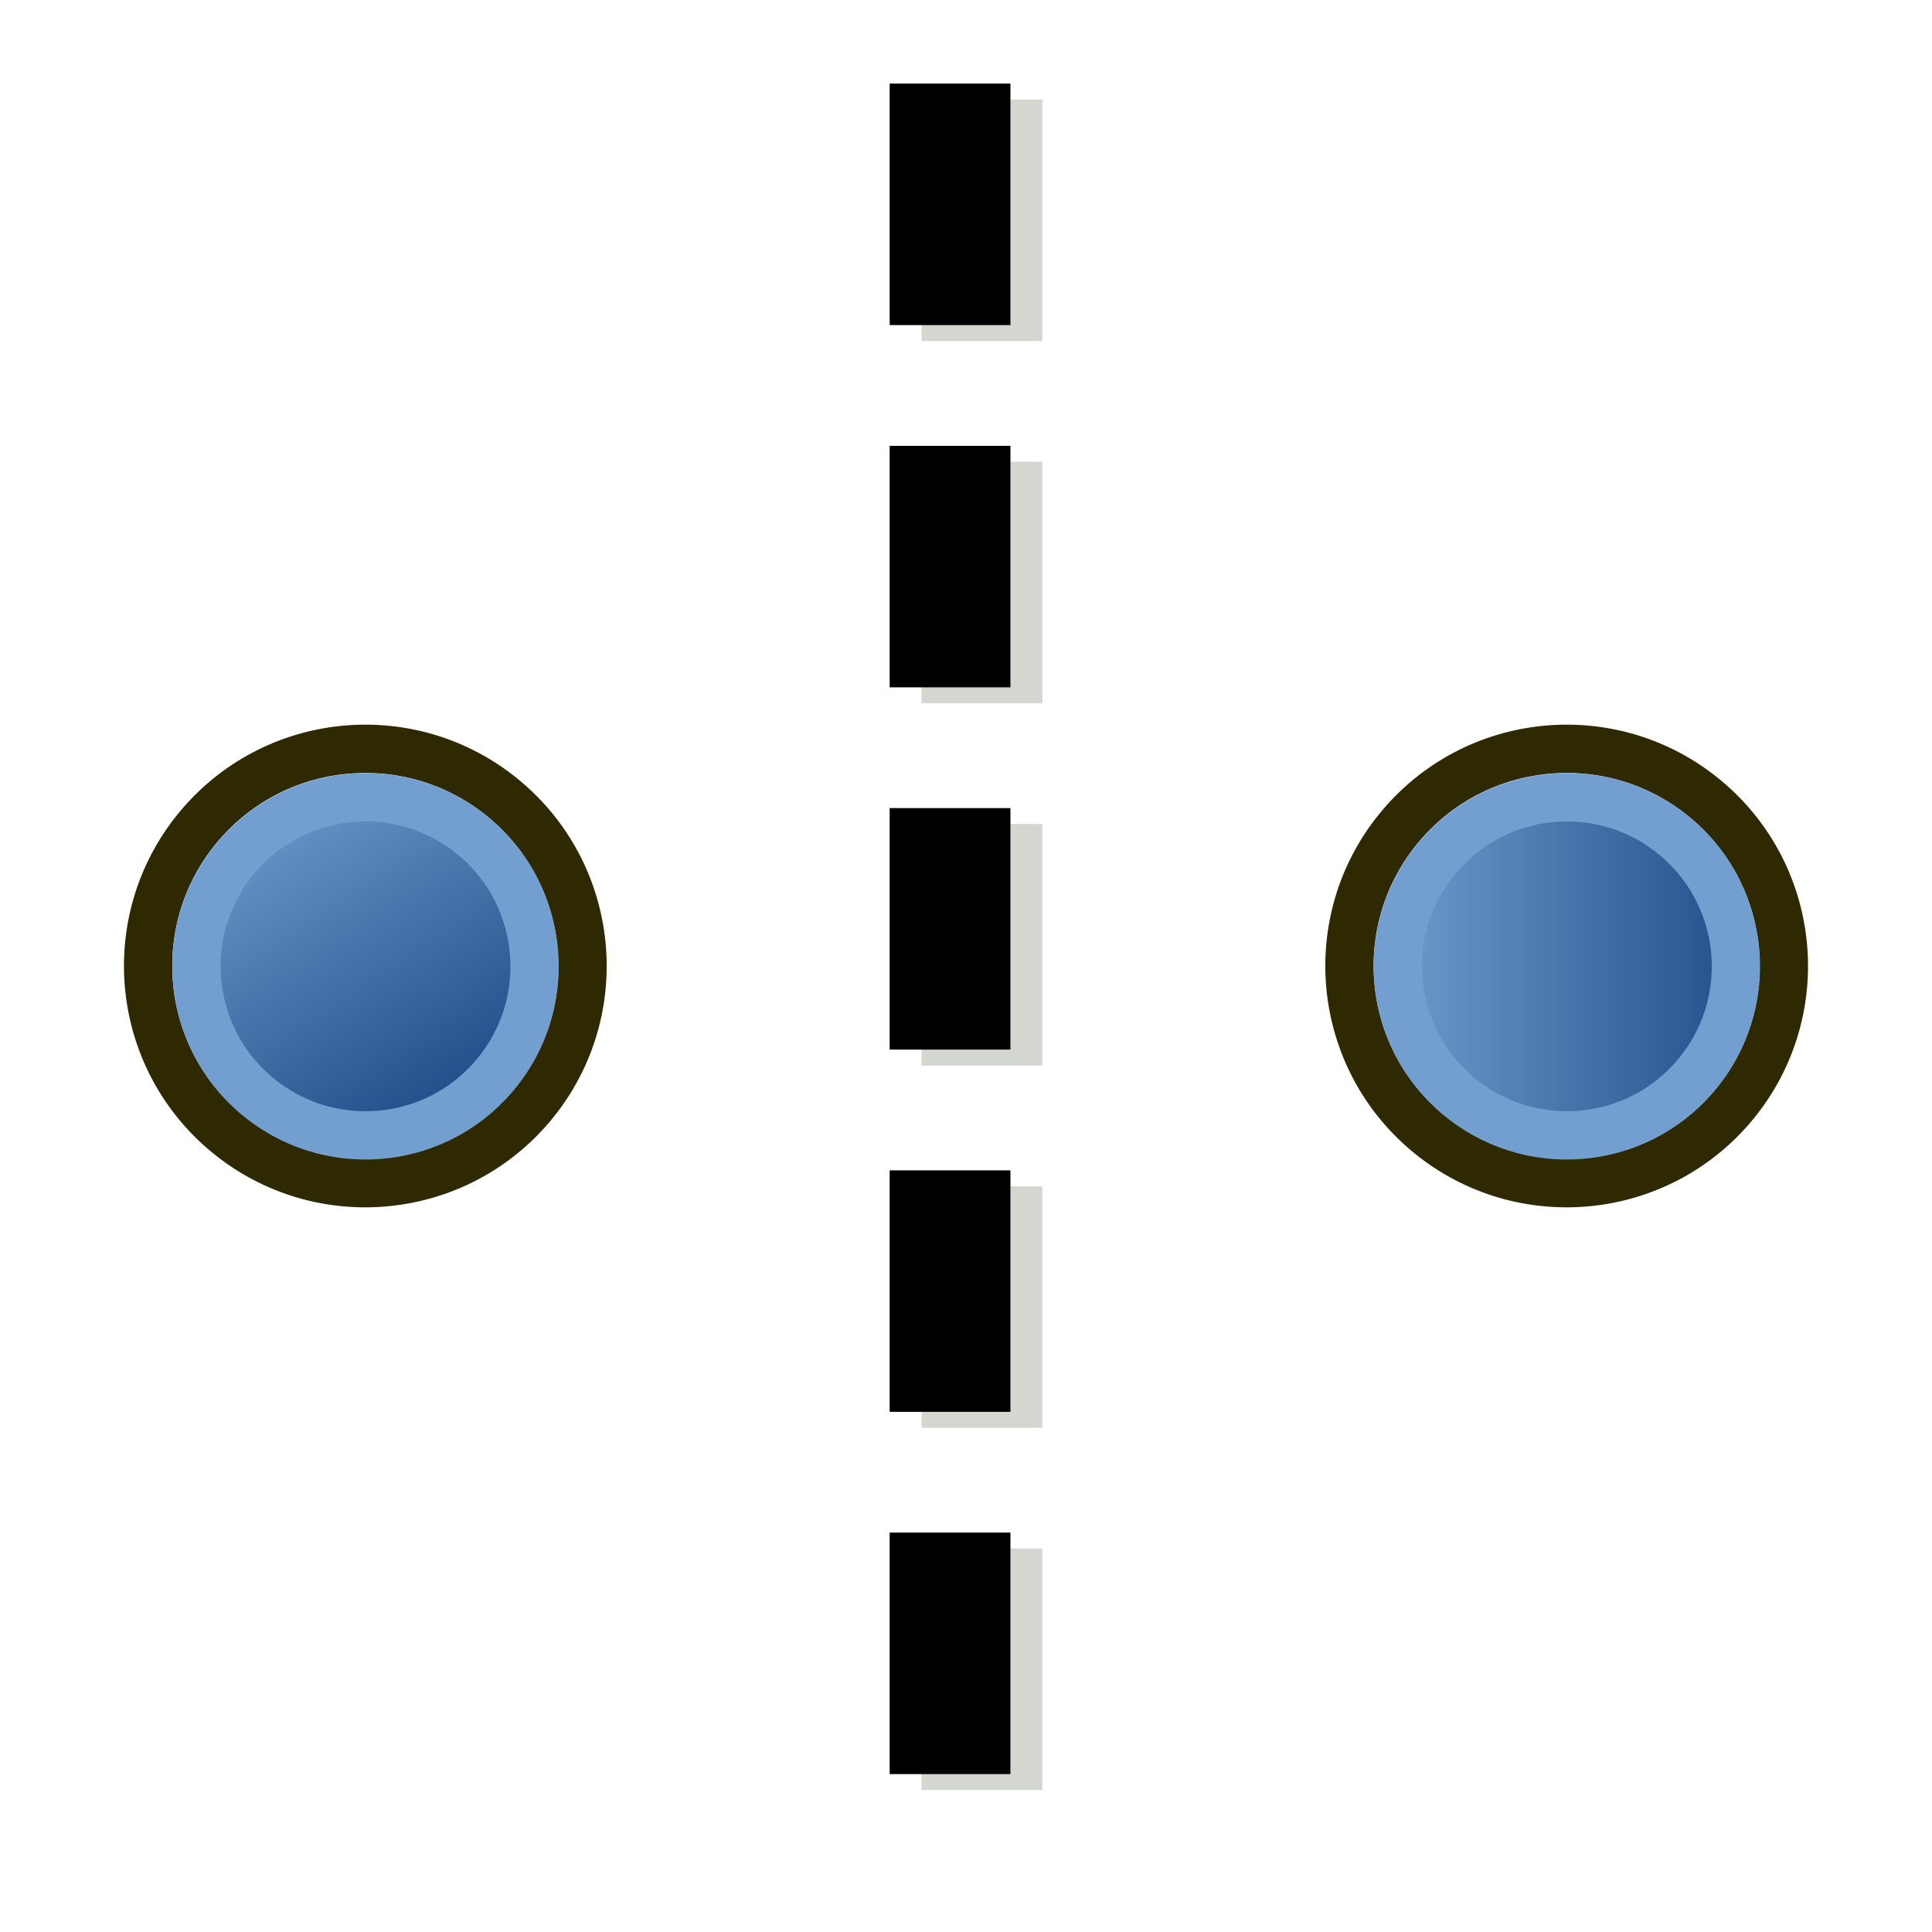
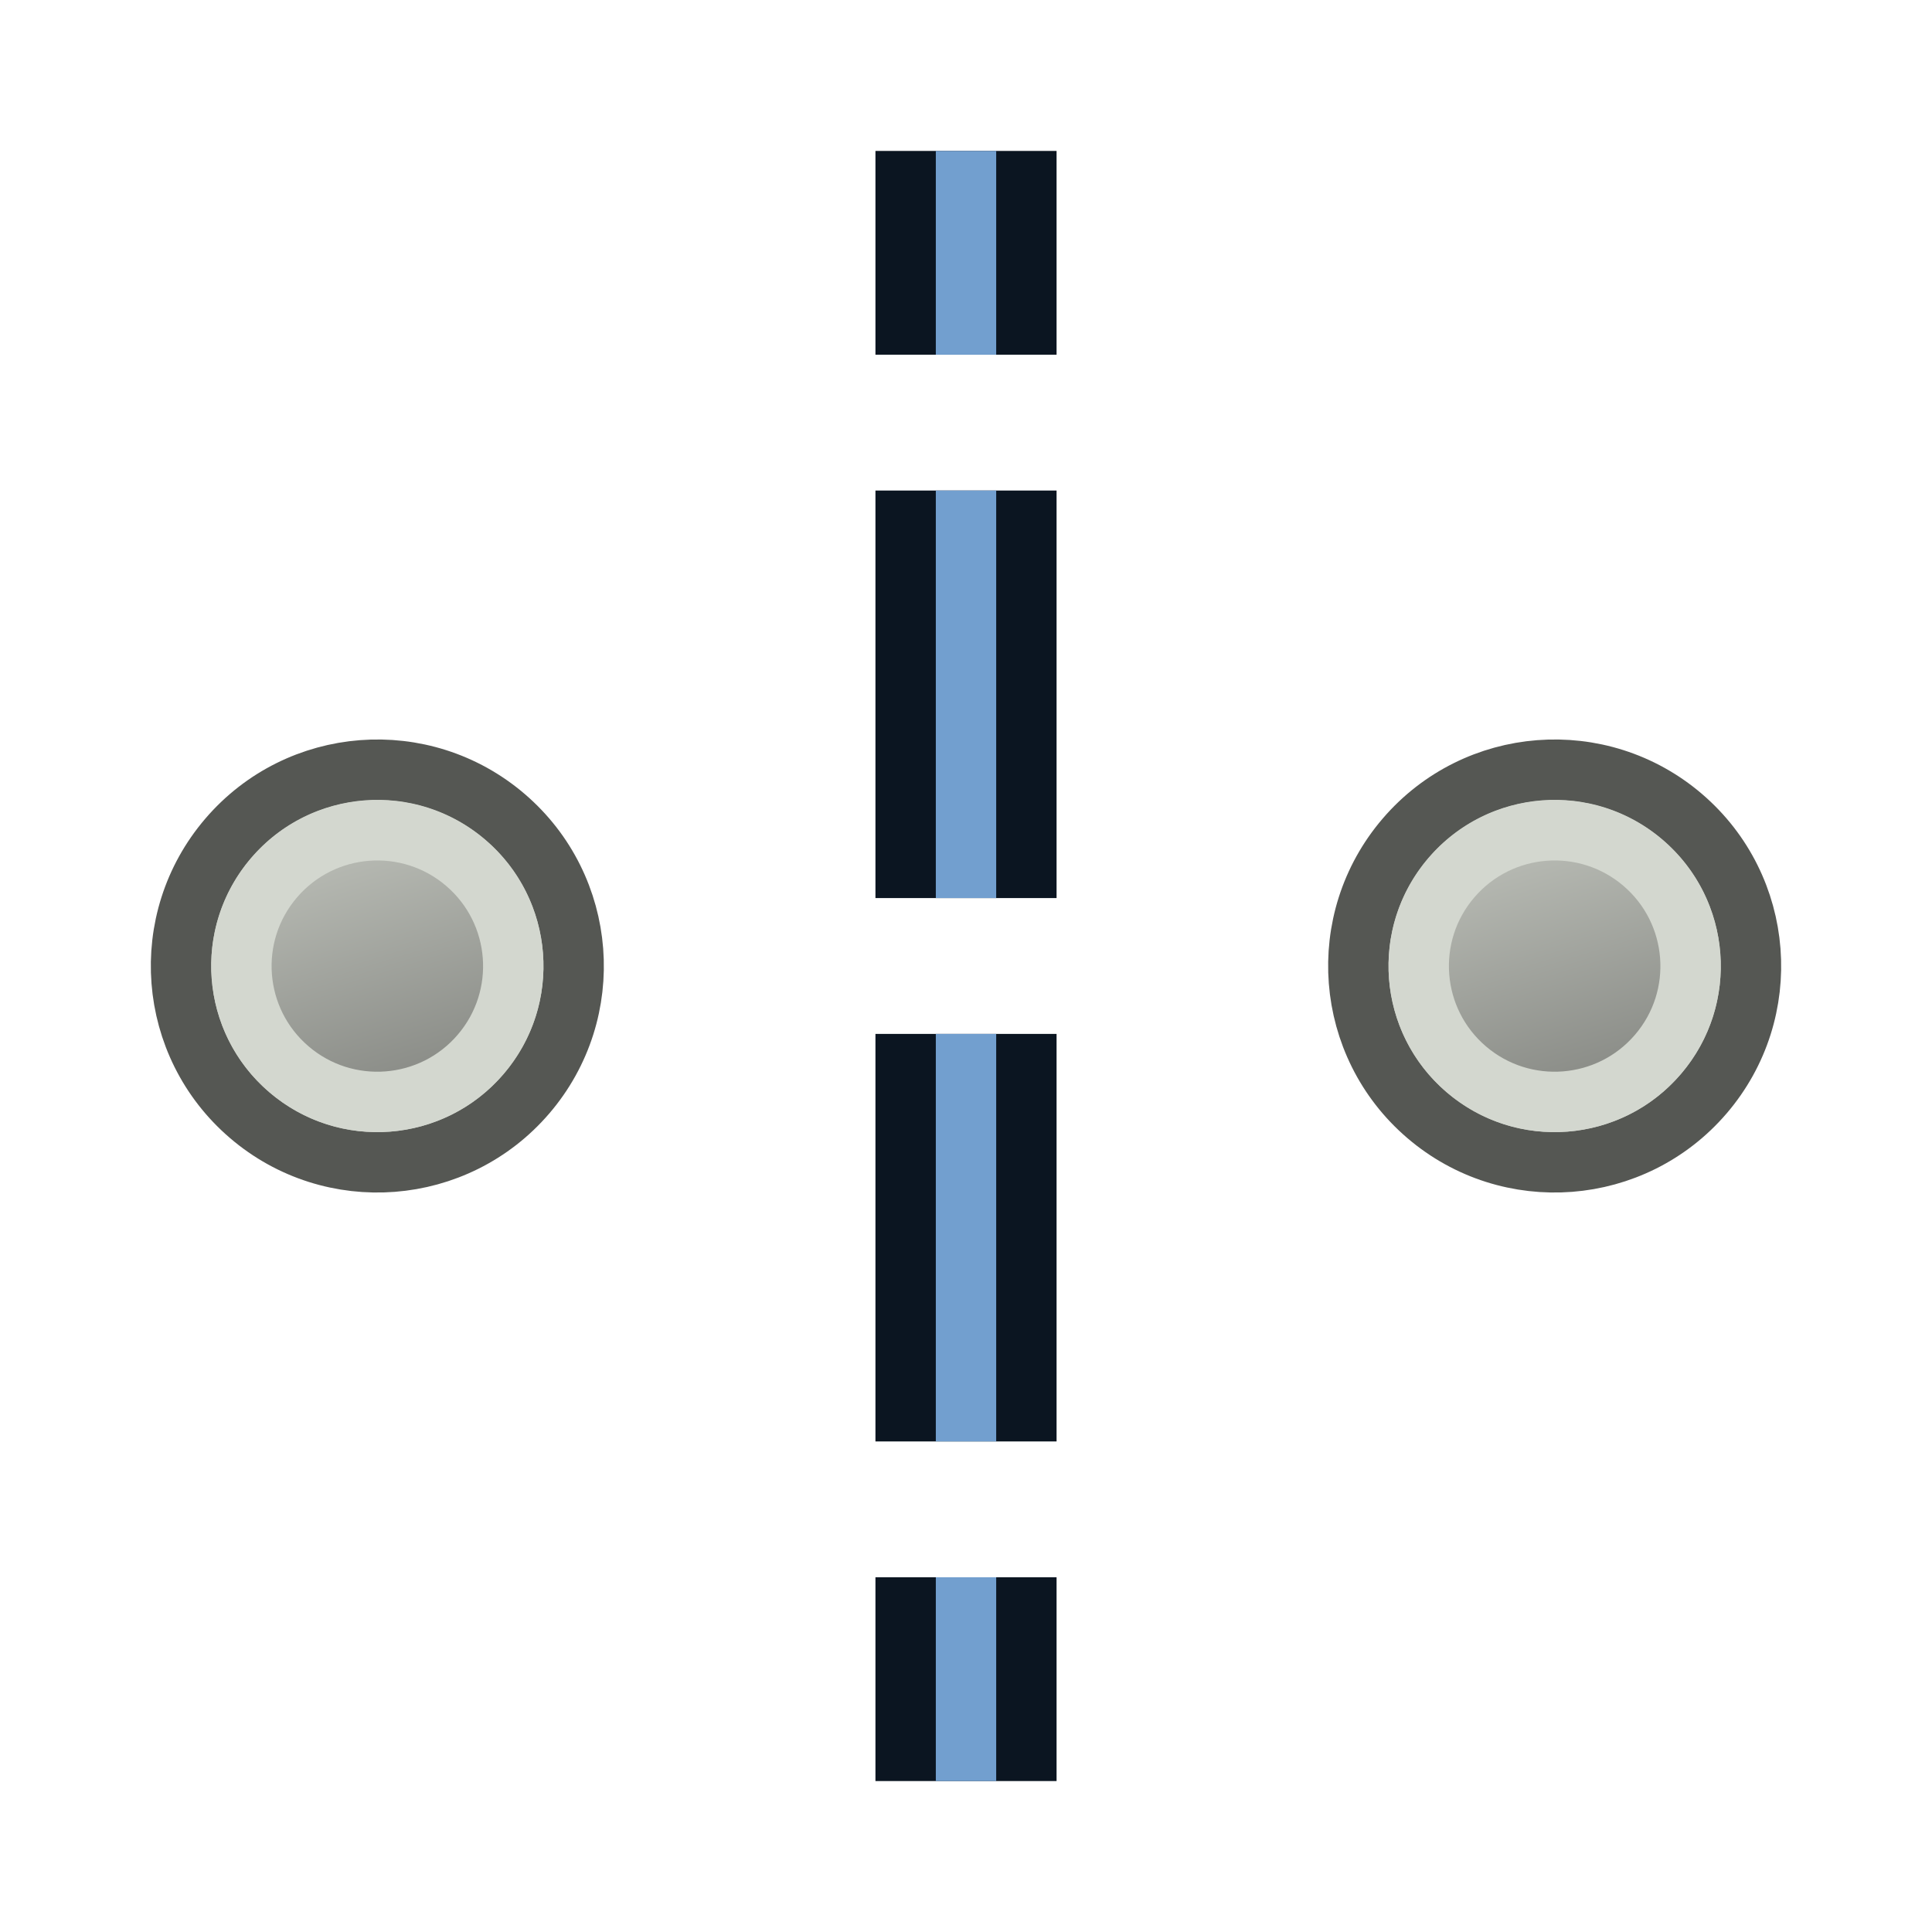
<svg xmlns="http://www.w3.org/2000/svg" xmlns:xlink="http://www.w3.org/1999/xlink" version="1.1" width="64" height="64" id="svg3085">
  <defs id="defs3087">
-     <linearGradient id="linearGradient5062">
-       <stop style="stop-color:#729fcf;stop-opacity:1" offset="0" id="stop5058" />
-       <stop style="stop-color:#204a87;stop-opacity:1" offset="1" id="stop5060" />
+     <linearGradient id="linearGradient1">
+       <stop style="stop-color:#888a85;stop-opacity:1;" offset="0" id="stop1" />
+       <stop style="stop-color:#babdb6;stop-opacity:1;" offset="1" id="stop2" />
    </linearGradient>
    <linearGradient id="linearGradient3836-0">
      <stop id="stop5008" offset="0" style="stop-color:#c4a000;stop-opacity:1;" />
      <stop id="stop5010" offset="1" style="stop-color:#fce94f;stop-opacity:1;" />
    </linearGradient>
    <linearGradient id="linearGradient7597">
      <stop id="stop7599" style="stop-color:#000003;stop-opacity:1" offset="0" />
      <stop id="stop7601" style="stop-color:#000003;stop-opacity:0" offset="1" />
    </linearGradient>
    <linearGradient id="linearGradient3893">
      <stop id="stop3895" style="stop-color:#ffffff;stop-opacity:1" offset="0" />
      <stop id="stop3897" style="stop-color:#ffffff;stop-opacity:0" offset="1" />
    </linearGradient>
    <linearGradient x1="15.715" y1="22.299" x2="34.136" y2="22.299" id="linearGradient7603" xlink:href="#linearGradient7597" gradientUnits="userSpaceOnUse" />
    <linearGradient id="linearGradient3836-0-3">
      <stop style="stop-color:#c4a000;stop-opacity:1;" offset="0" id="stop3838-2" />
      <stop style="stop-color:#fce94f;stop-opacity:1;" offset="1" id="stop3840-5" />
    </linearGradient>
-     <linearGradient xlink:href="#linearGradient5062" id="linearGradient145" gradientUnits="userSpaceOnUse" x1="43.818" y1="11.684" x2="59.806" y2="11.684" />
-     <linearGradient xlink:href="#linearGradient5062" id="linearGradient147" gradientUnits="userSpaceOnUse" x1="33.056" y1="43.596" x2="42.195" y2="57.417" />
+     <linearGradient xlink:href="#linearGradient1" id="linearGradient2" x1="43.819" y1="11.684" x2="59.805" y2="11.684" gradientUnits="userSpaceOnUse" />
+     <linearGradient xlink:href="#linearGradient1" id="linearGradient2-1" x1="43.819" y1="11.684" x2="59.805" y2="11.684" gradientUnits="userSpaceOnUse" gradientTransform="translate(55.70486,33.22866)" />
+     <linearGradient xlink:href="#linearGradient1" id="linearGradient3" gradientUnits="userSpaceOnUse" x1="30.812" y1="51.708" x2="44.799" y2="52.127" />
+     <linearGradient xlink:href="#linearGradient3836-9-3" id="linearGradient16" gradientUnits="userSpaceOnUse" gradientTransform="matrix(0.8260704,0,0,0.8253345,-4.009808,1.346708)" x1="-18" y1="18" x2="-22" y2="5" />
+     <linearGradient id="linearGradient3836-9-3">
+       <stop style="stop-color:#888a85;stop-opacity:1" offset="0" id="stop3838-8-5" />
+       <stop style="stop-color:#babdb6;stop-opacity:1" offset="1" id="stop3840-1-6" />
+     </linearGradient>
+     <linearGradient xlink:href="#linearGradient3836-9-3" id="linearGradient4" gradientUnits="userSpaceOnUse" gradientTransform="matrix(0.8260704,0,0,0.8253345,-4.009808,1.346708)" x1="-18" y1="18" x2="-22" y2="5" />
  </defs>
-   <text x="13.789" y="46.146" id="text3130" xml:space="preserve" style="color:#000000;font-style:normal;font-variant:normal;font-weight:normal;font-stretch:normal;font-size:10px;line-height:125%;font-family:Sans;-inkscape-font-specification:Sans;text-indent:0;text-align:start;text-decoration:none;text-decoration-line:none;letter-spacing:0px;word-spacing:0px;text-transform:none;writing-mode:lr-tb;direction:ltr;baseline-shift:baseline;text-anchor:start;display:inline;overflow:visible;visibility:visible;fill:#000000;fill-opacity:1;fill-rule:evenodd;stroke:none;stroke-width:0.282;marker:none;enable-background:accumulate">
-     <tspan x="13.789" y="46.146" id="tspan3132" />
-   </text>
  <g id="g230" transform="translate(-0.5597796)">
    <g id="g221">
-       <g transform="matrix(0.8,0,0,0.8,11.01656,22.66193)" id="g135">
-         <path style="fill:none;stroke:#2e2900;stroke-width:2;stroke-miterlimit:4;stroke-dasharray:none;stroke-opacity:1" id="path131" d="M 44.97,5.823 A 8.994,8.993 0.02 1 1 58.633,17.522 8.994,8.993 0.02 1 1 44.97,5.823 Z" />
-         <path style="fill:url(#linearGradient145);fill-opacity:1;stroke:#729fcf;stroke-width:2;stroke-miterlimit:4;stroke-dasharray:none;stroke-opacity:1" id="path133" d="M 46.493,7.134 A 7,7 0 1 1 57.127,16.24 7,7 0 0 1 46.493,7.134 Z" />
+       <g transform="matrix(0.7786946,0,0,0.7786945,28.60795,23.59776)" id="g16" style="display:inline;stroke-width:1.284">
+         <path style="fill:#d3d7cf;stroke:#555753;stroke-width:2.568;stroke-miterlimit:4;stroke-dasharray:none;stroke-opacity:1" id="path15" d="M -26.311,5.358 A 8.352,8.352 0.02 1 1 -13.623,16.223 8.352,8.352 0.02 1 1 -26.311,5.358 Z" />
+         <path style="fill:url(#linearGradient16);fill-opacity:1;stroke:#d3d7cf;stroke-width:2.568;stroke-miterlimit:4;stroke-dasharray:none;stroke-opacity:1" id="path16" d="m -24.359,7.036 a 5.782,5.777 0 1 1 8.784,7.516 5.782,5.777 0 0 1 -8.784,-7.516 z" />
      </g>
-       <g transform="matrix(0.8,0,0,0.8,-17.57952,-9.34243)" id="g141">
-         <path style="fill:none;stroke:#2e2900;stroke-width:2;stroke-miterlimit:4;stroke-dasharray:none;stroke-opacity:1" id="path137" d="M 30.97,45.828 A 8.994,8.993 0.02 1 1 44.633,57.528 8.994,8.993 0.02 1 1 30.97,45.828 Z" />
-         <path style="fill:url(#linearGradient147);fill-opacity:1;stroke:#729fcf;stroke-width:2;stroke-miterlimit:4;stroke-dasharray:none;stroke-opacity:1" id="path139" d="M 32.493,47.139 A 7,7 0 1 1 43.127,56.246 7,7 0 0 1 32.493,47.139 Z" />
+       <g transform="matrix(0.7786946,0,0,0.7786945,67.60795,23.59765)" id="g3" style="display:inline;stroke-width:1.284">
+         <path style="fill:#d3d7cf;stroke:#555753;stroke-width:2.568;stroke-miterlimit:4;stroke-dasharray:none;stroke-opacity:1" id="path2" d="M -26.311,5.358 A 8.352,8.352 0.02 1 1 -13.623,16.223 8.352,8.352 0.02 1 1 -26.311,5.358 Z" />
+         <path style="fill:url(#linearGradient4);fill-opacity:1;stroke:#d3d7cf;stroke-width:2.568;stroke-miterlimit:4;stroke-dasharray:none;stroke-opacity:1" id="path3" d="m -24.359,7.036 a 5.782,5.777 0 1 1 8.784,7.516 5.782,5.777 0 0 1 -8.784,-7.516 z" />
      </g>
    </g>
  </g>
-   <g id="g1383" transform="translate(0.1279185,-0.1279189)">
-     <path style="fill:none;fill-rule:evenodd;stroke:#d3d7cf;stroke-width:4;stroke-linecap:butt;stroke-linejoin:miter;stroke-miterlimit:4;stroke-dasharray:8, 4;stroke-dashoffset:0;stroke-opacity:1" d="M 32.4,3.425 V 61.359" id="path1379" />
-     <path id="path572" d="M 31.344,2.897 V 60.83" style="fill:none;fill-rule:evenodd;stroke:#000000;stroke-width:4;stroke-linecap:butt;stroke-linejoin:miter;stroke-miterlimit:4;stroke-dasharray:8, 4;stroke-dashoffset:0;stroke-opacity:1" />
+   <g id="g6-6" transform="translate(0.528267,2.230749)" style="display:inline">
+     <path id="path5-8" d="m 31.472,2.769 v 6.75 m 0,4.5 v 13.5 m 0,4.5 v 13.5 m 0,4.5 v 6.75" style="display:inline;fill:none;fill-rule:evenodd;stroke:#0b1521;stroke-width:6;stroke-linecap:butt;stroke-linejoin:miter;stroke-miterlimit:4;stroke-dasharray:none;stroke-dashoffset:5.4;stroke-opacity:1" />
+     <path id="path1" d="m 31.472,2.769 v 6.75 m 0,4.5 v 13.5 m 0,4.5 v 13.5 m 0,4.5 v 6.75" style="display:inline;fill:none;fill-rule:evenodd;stroke:#729fcf;stroke-width:2;stroke-linecap:butt;stroke-linejoin:miter;stroke-miterlimit:4;stroke-dasharray:none;stroke-dashoffset:5.4;stroke-opacity:1" />
  </g>
</svg>
